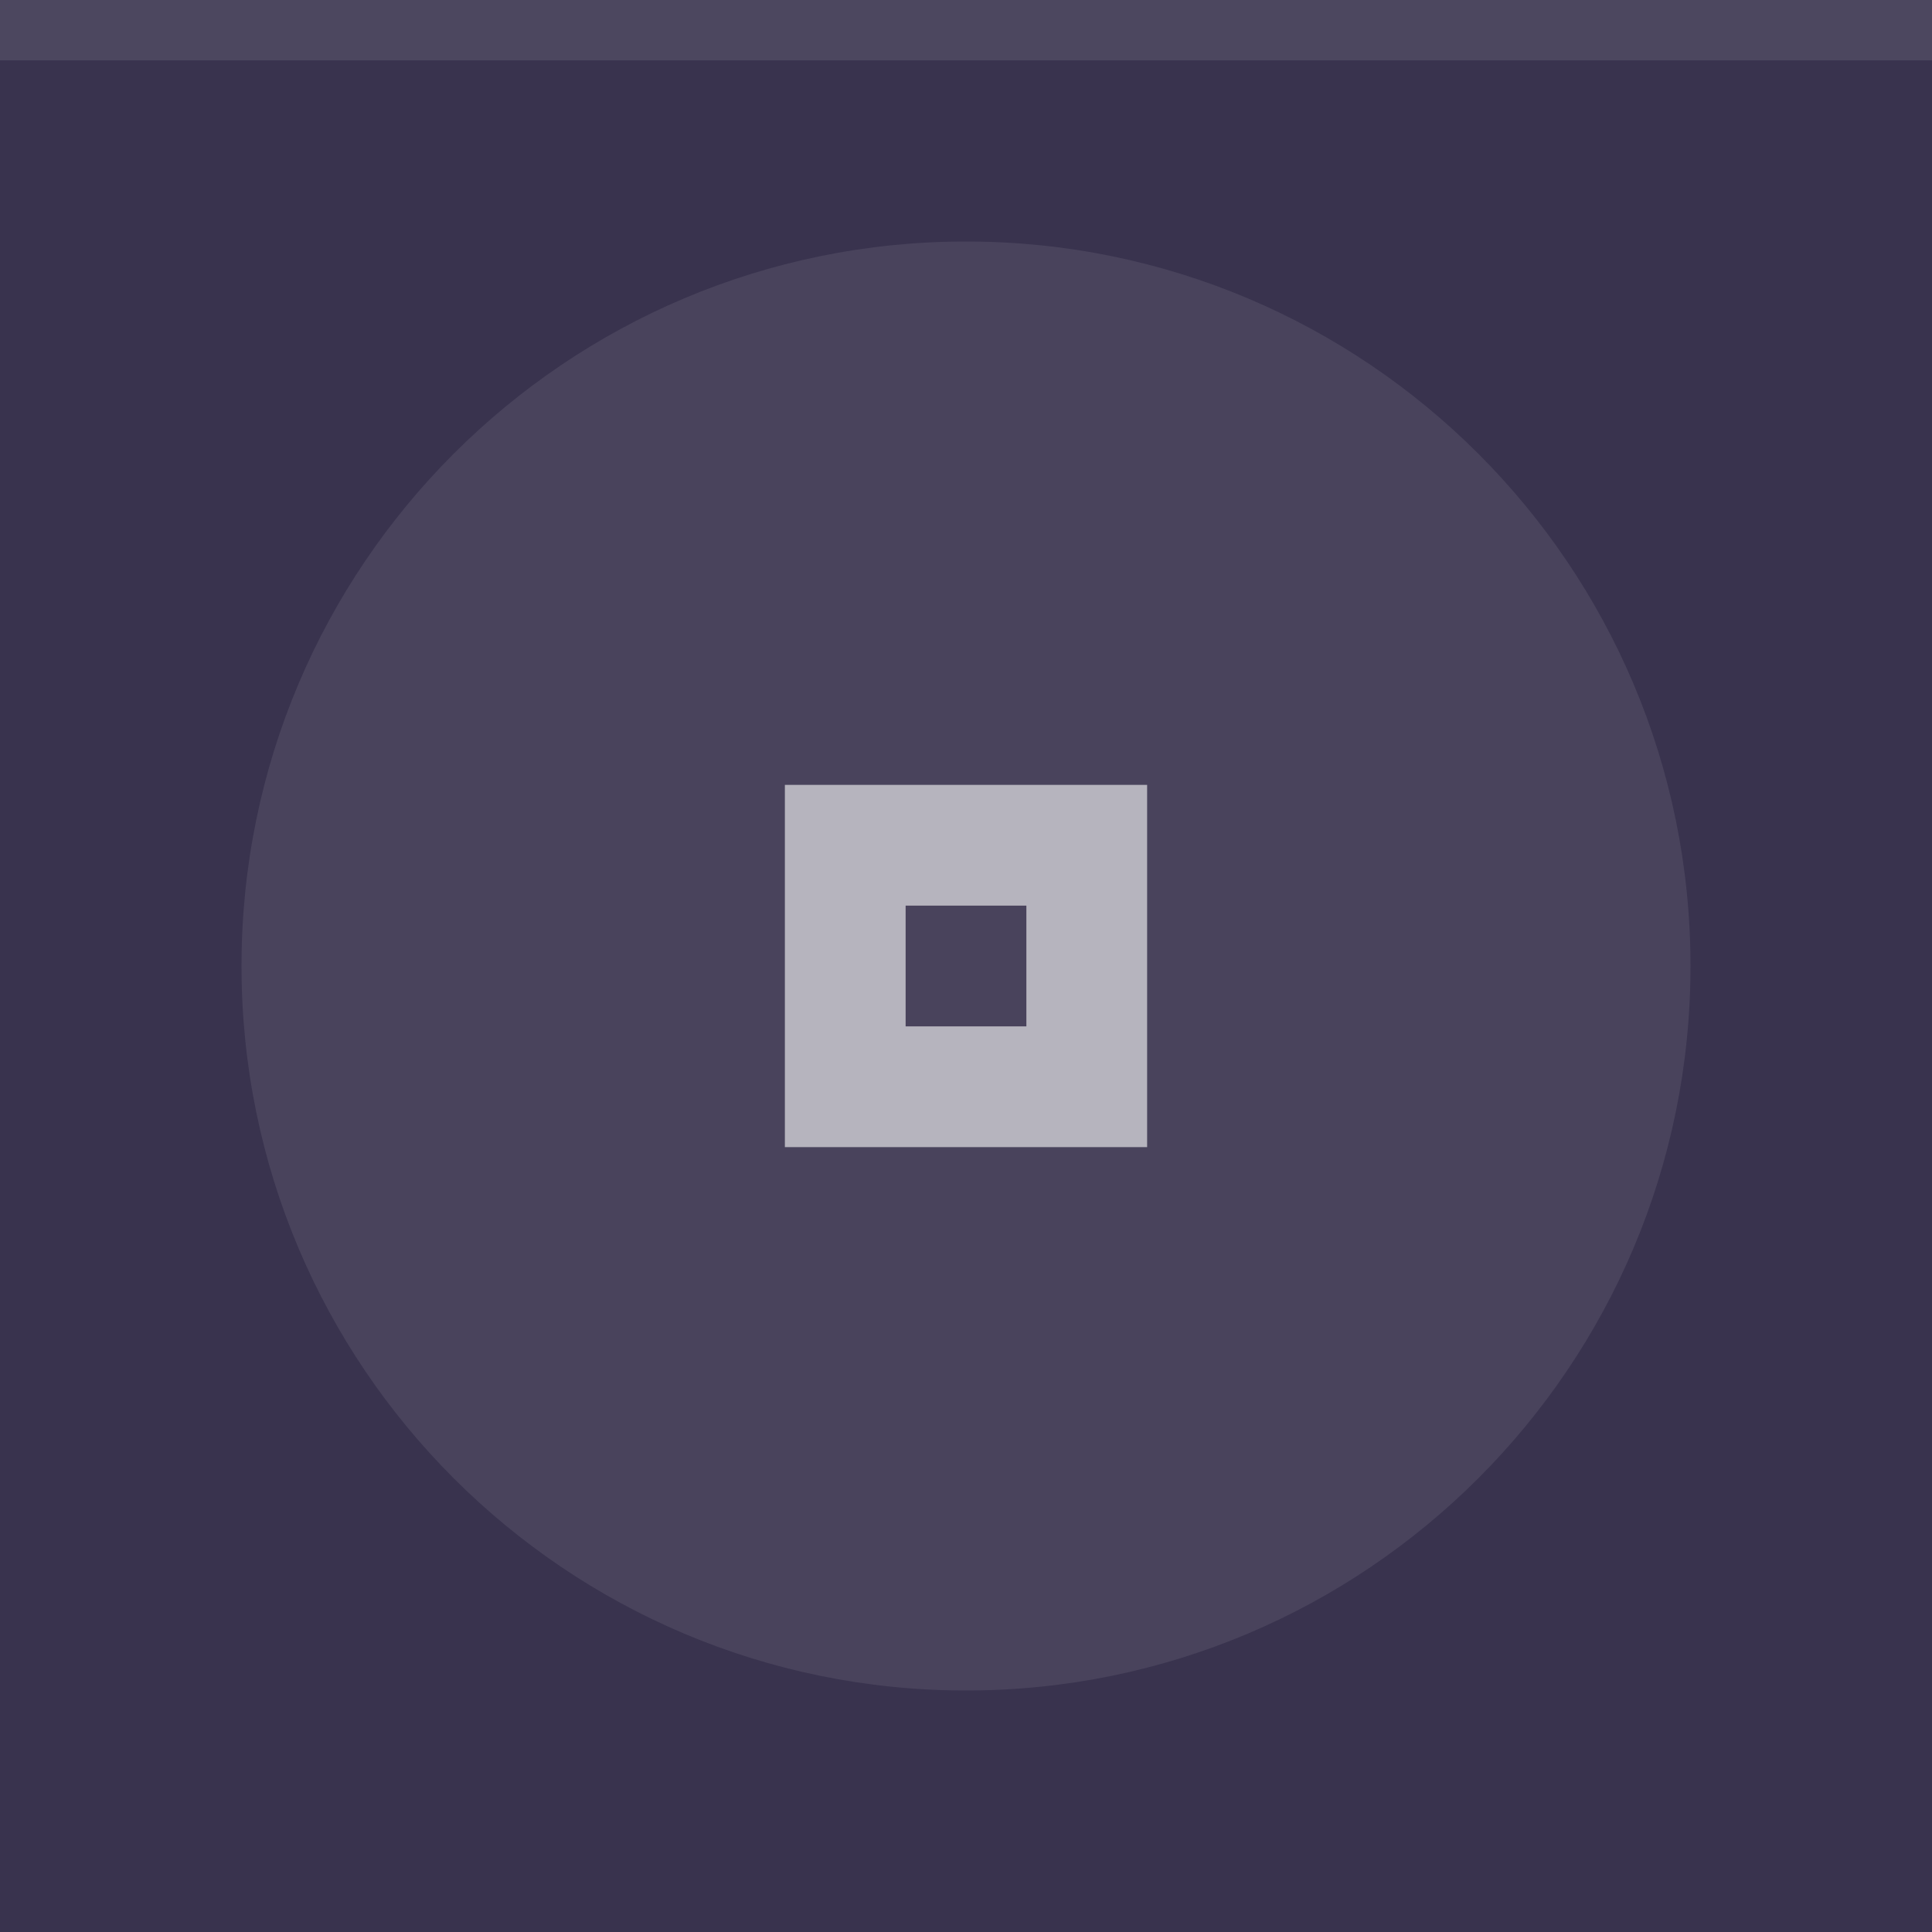
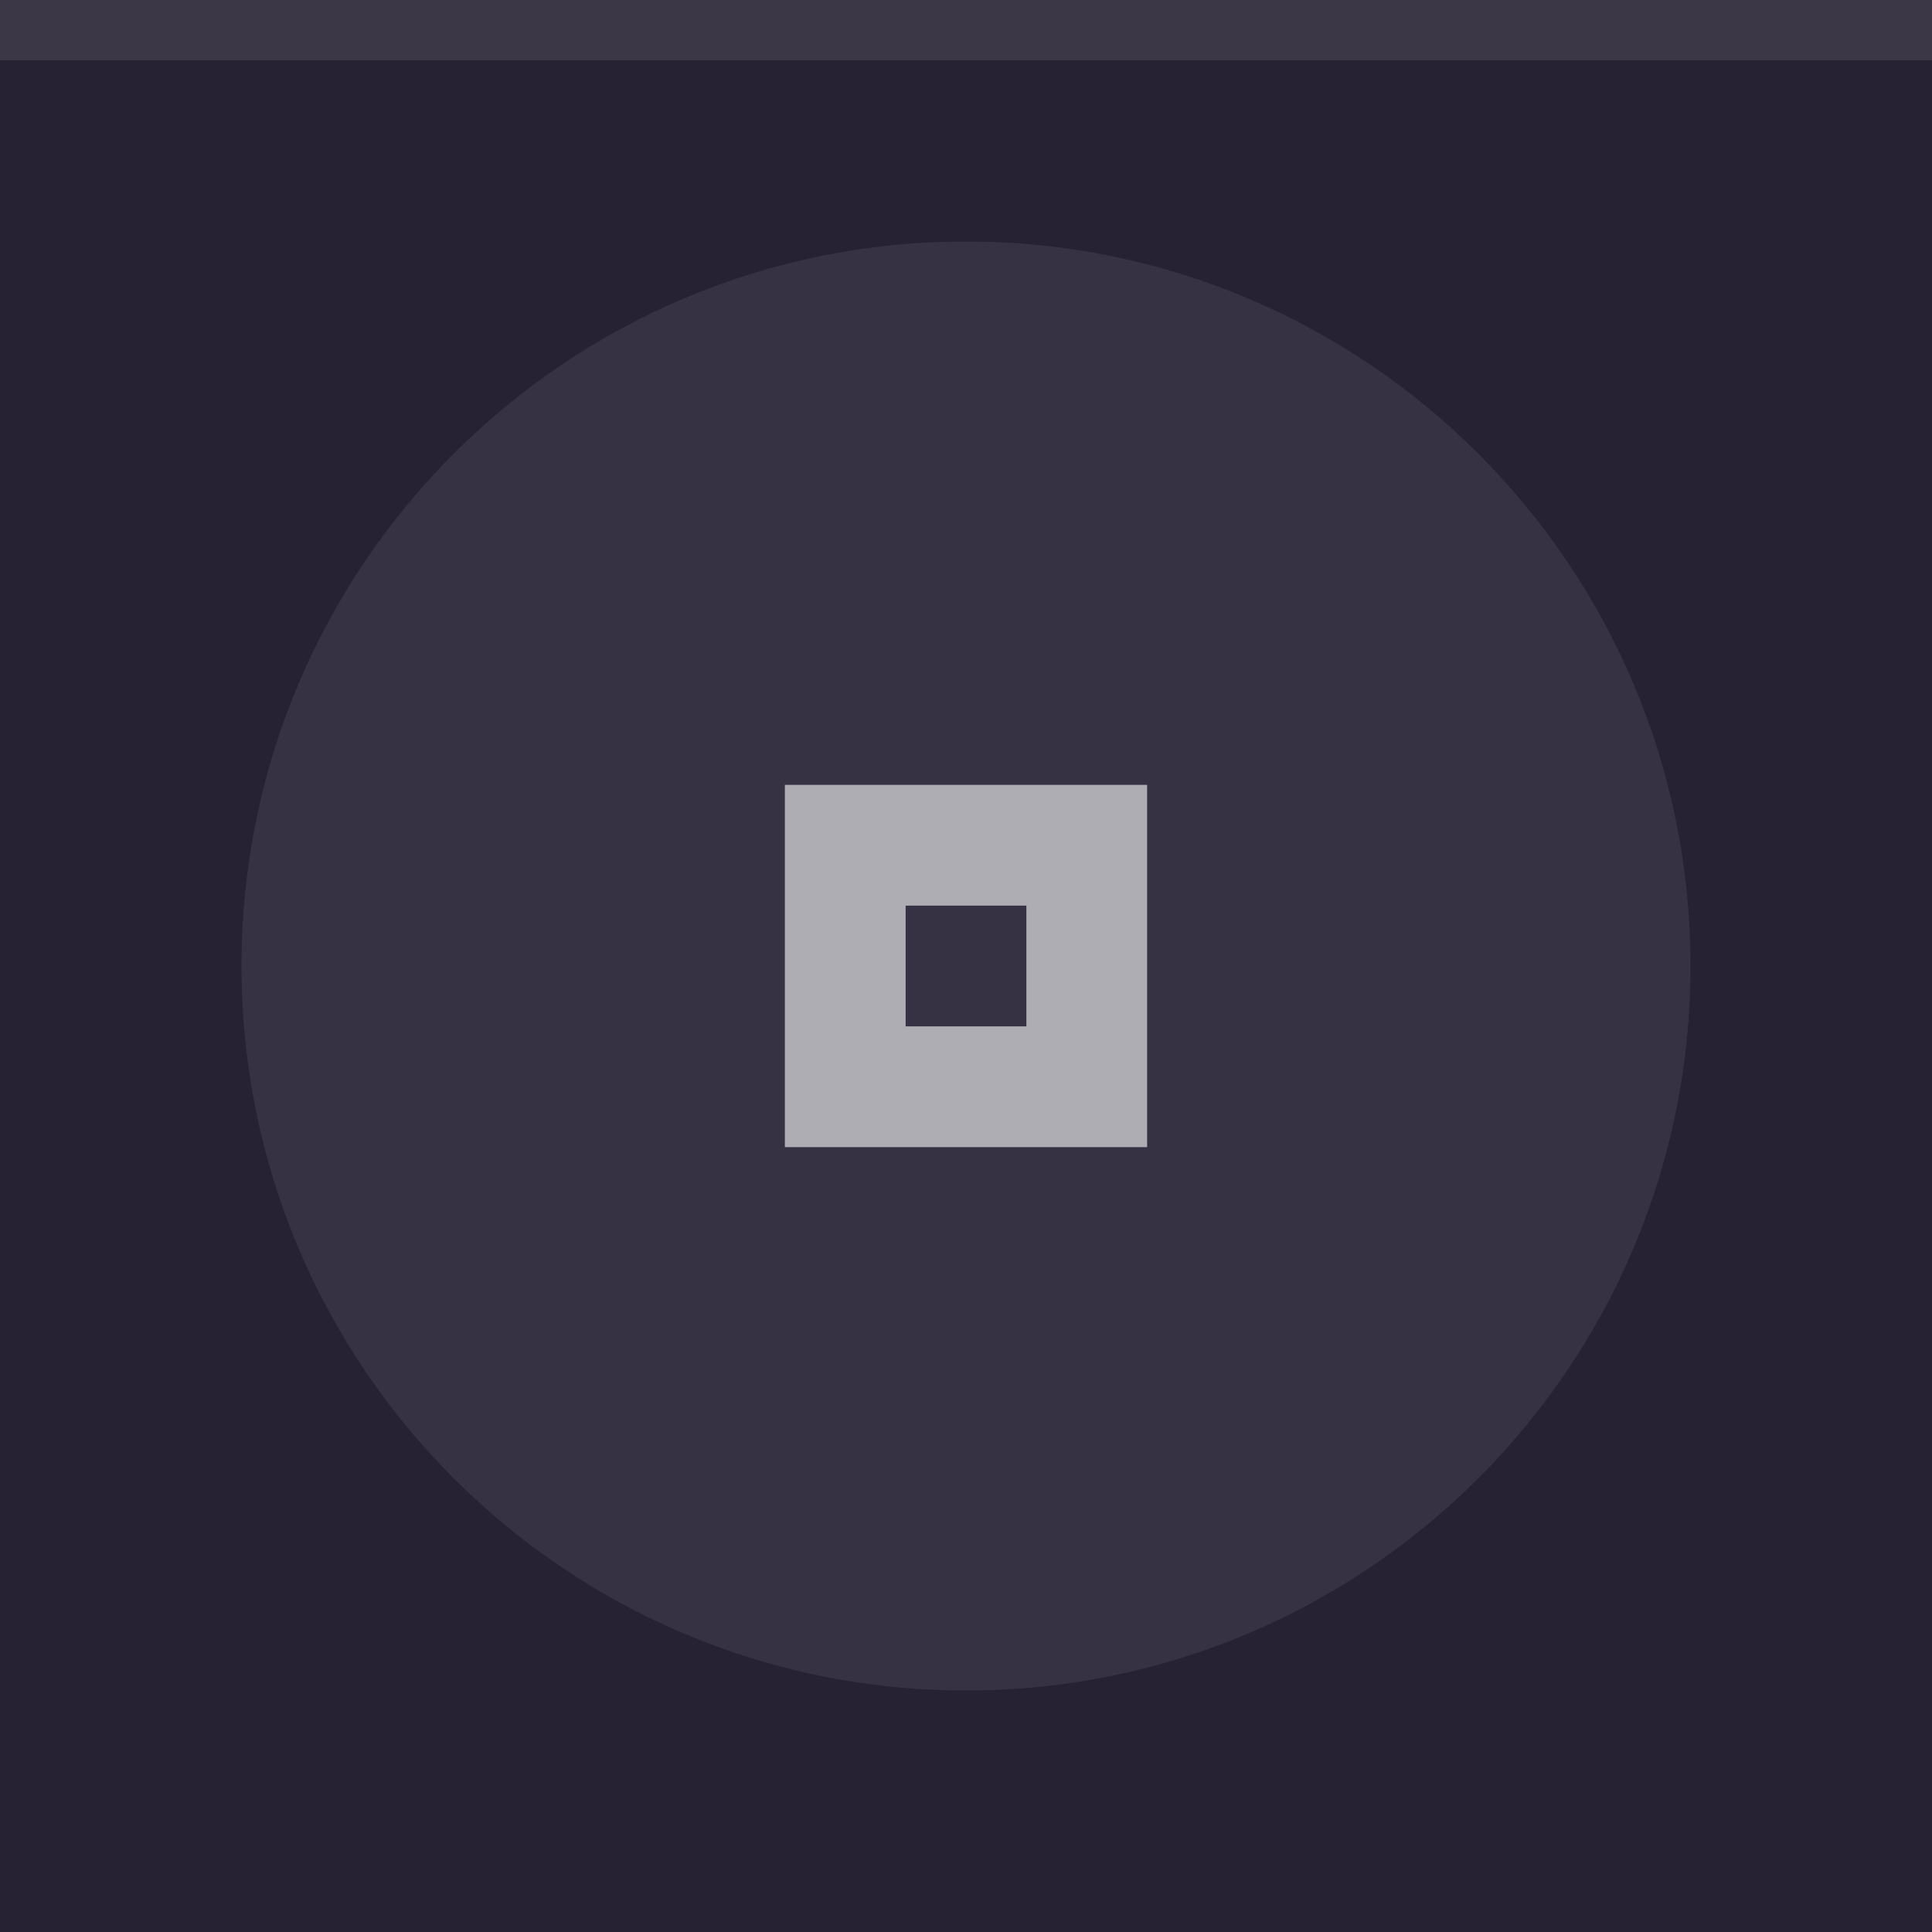
<svg xmlns="http://www.w3.org/2000/svg" width="32" height="32" viewBox="0 0 32 32">
-   <rect width="32" height="32" fill="#39334e" />
+   <rect width="32" height="32" fill="#262133" />
  <rect width="32" height="1" fill="#ffffff" fill-opacity=".1" />
  <g fill="#ffffff">
    <circle cx="16" cy="16" r="12" opacity=".08" />
    <path d="m13 13v6h6v-6zm2 2h2v2h-2z" opacity=".6" />
  </g>
</svg>
